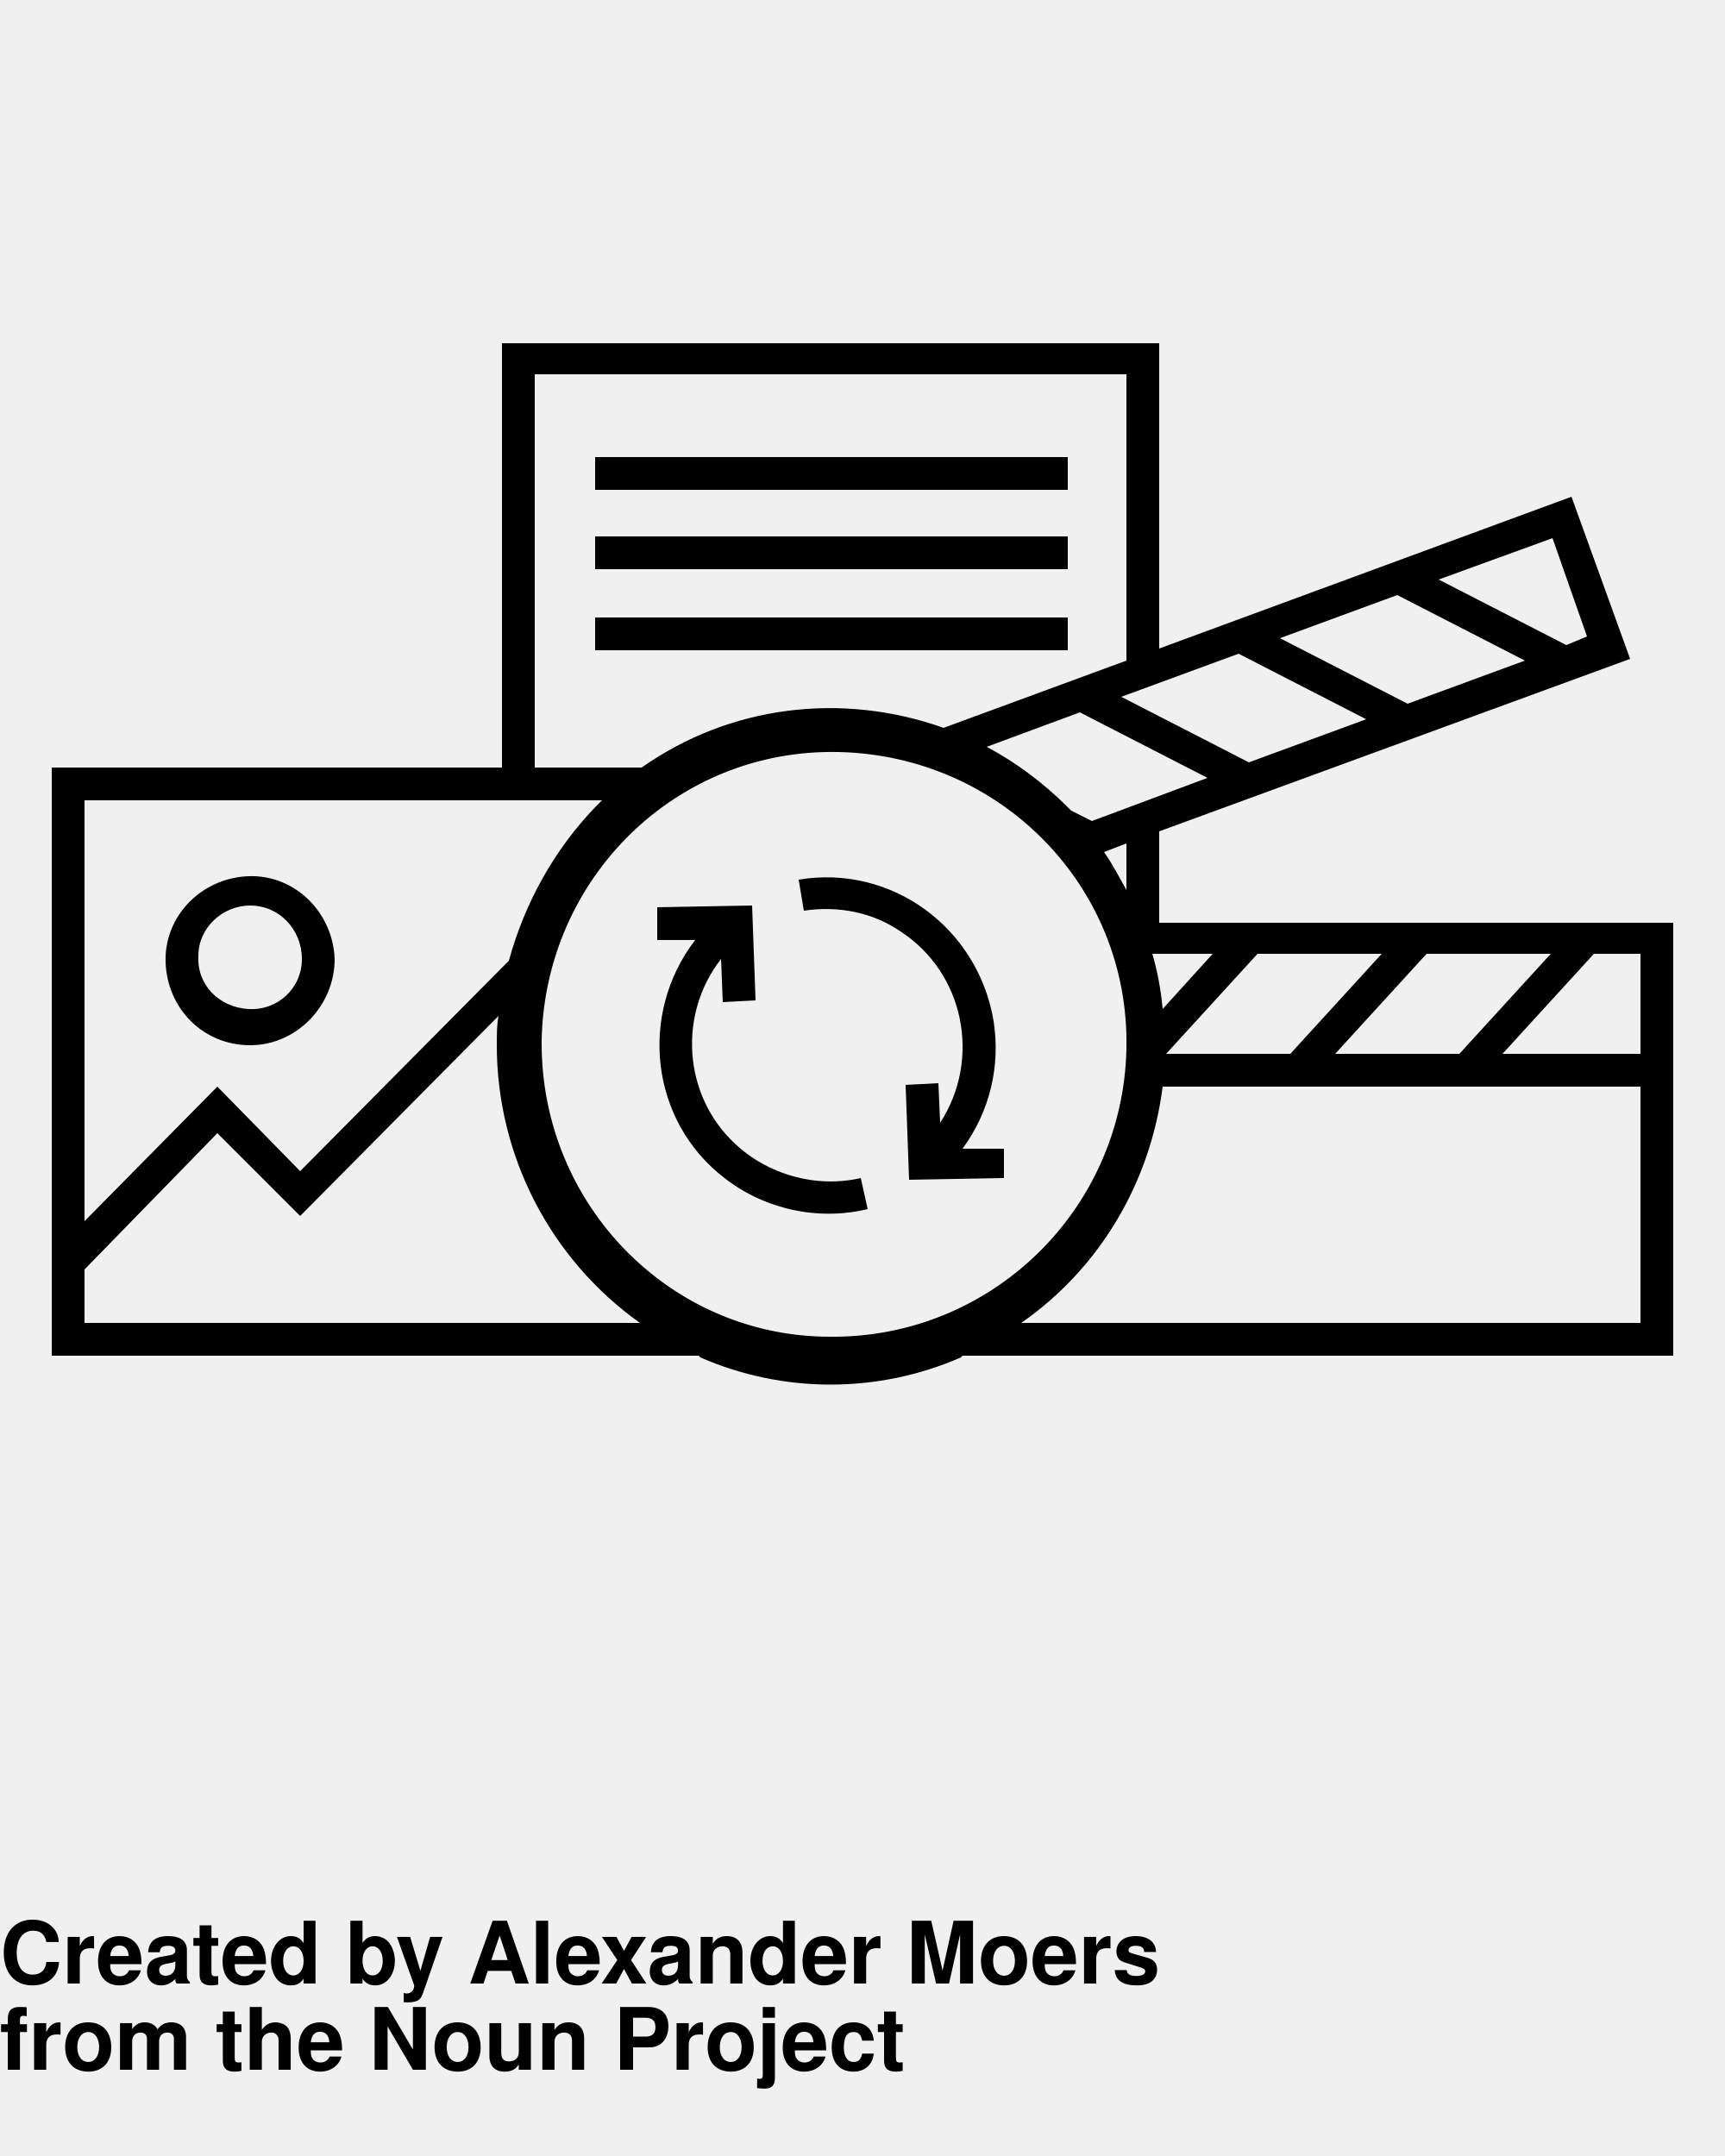
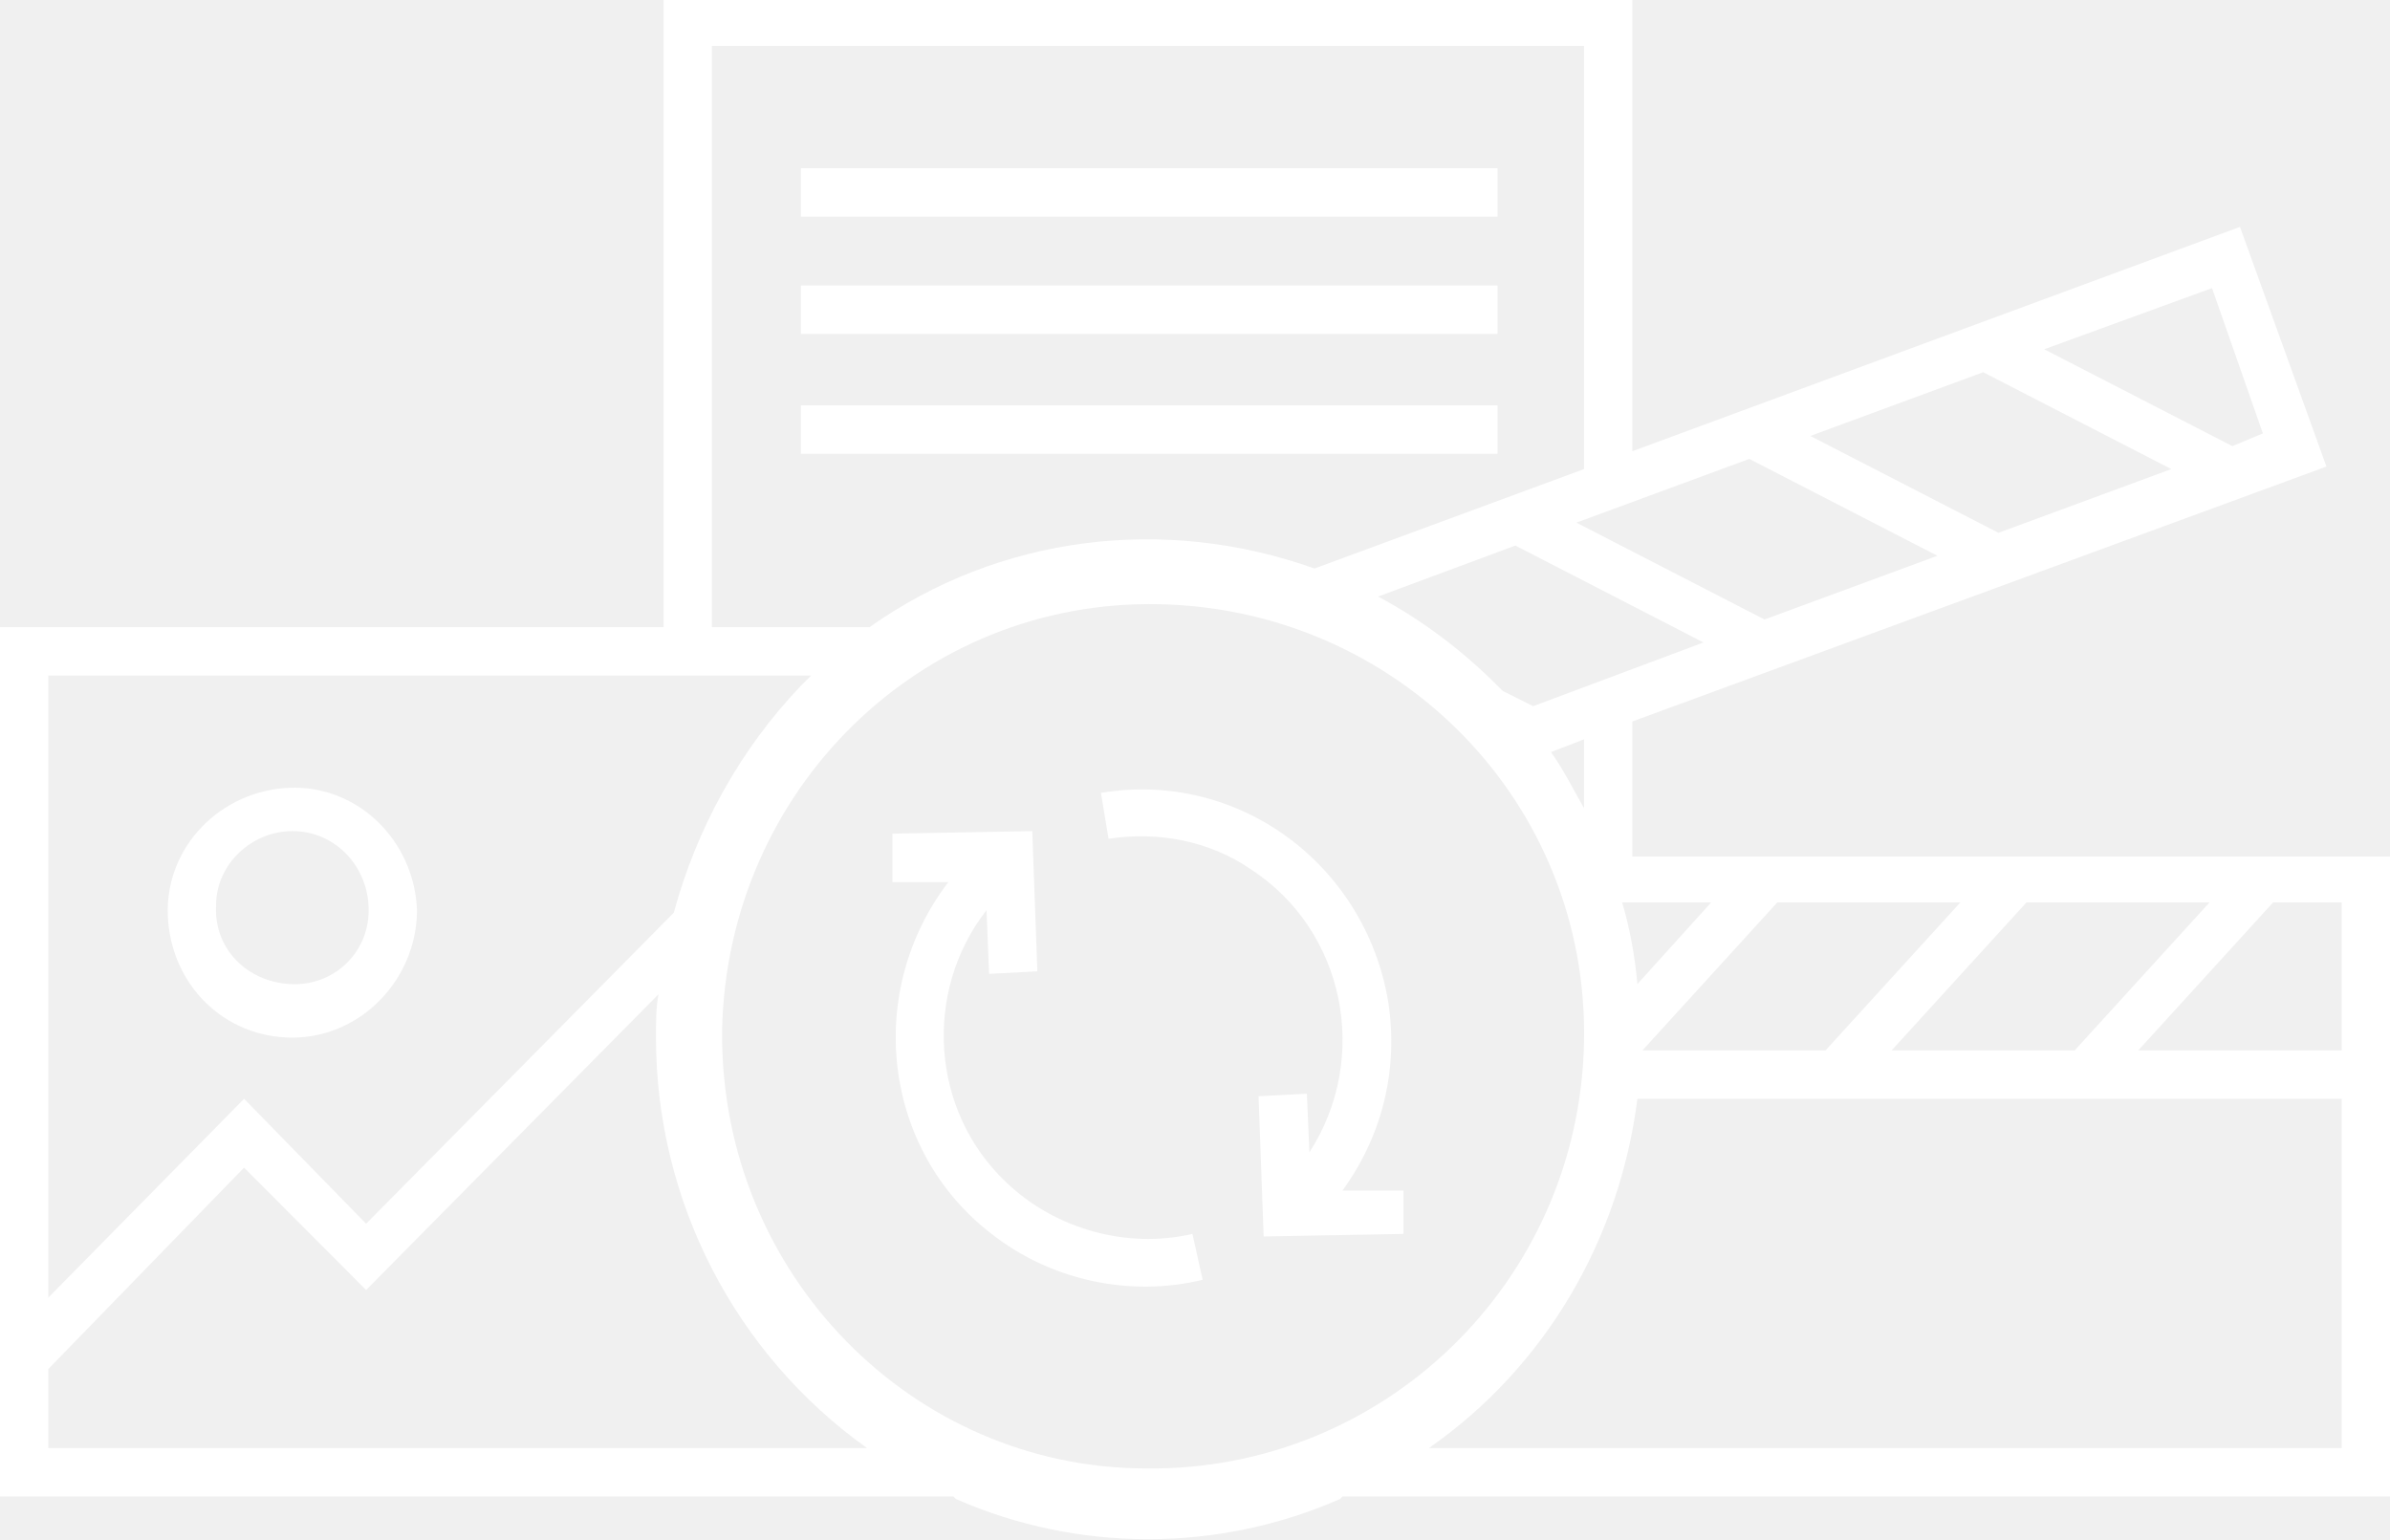
- <svg xmlns="http://www.w3.org/2000/svg" version="1.1" x="0px" y="0px" viewBox="0 0 100 125" style="enable-background:new 0 0 100 100;" xml:space="preserve">
-   <path d="M58.2,68.3l-5.5,0.1l-0.2-5.5l1.9-0.1l0.1,2.3c2.4-3.7,1.4-8.7-2.3-11.1c-1.6-1.1-3.6-1.5-5.6-1.2L46.3,51  c5.4-0.9,10.4,2.8,11.3,8.2c0.4,2.6-0.2,5.2-1.8,7.4h2.4L58.2,68.3z M42.6,66.3c-3-2.8-3.3-7.5-0.8-10.7l0.1,2.5l1.9-0.1l-0.2-5.5  l-5.5,0.1v1.9h2.2C37,58.8,37.7,65,42,68.3c2.3,1.8,5.4,2.5,8.3,1.8l-0.4-1.8C47.3,68.9,44.5,68.1,42.6,66.3z M97,78.6H55.8  l-0.1,0.1c-4.8,2.1-10.3,2.1-15.1,0l-0.1-0.1H3V44.5h26.1V19.9h38.1v17.7l23.9-8.8l3.4,9.4L67.2,48.2v5.3H97V78.6z M82.7,55.3  l-5.3,5.8h7.2l5.3-5.8H82.7z M72.9,55.3l-5.3,5.8h7.2l5.3-5.8H72.9z M66.8,55.3c0.3,1,0.5,2.1,0.6,3.2l2.9-3.2H66.8z M65.3,48.9  L64,49.4c0.5,0.7,0.9,1.5,1.3,2.2L65.3,48.9z M70,45.1l-7.4-3.8l-5.4,2c1.7,0.9,3.3,2.1,4.7,3.5l0.2,0.2l1.2,0.6L70,45.1z   M83.4,33.6l7.4,3.8l1.2-0.5L90,31.2L83.4,33.6z M74.2,37l7.4,3.8l6.8-2.5L81,34.5L74.2,37z M65,40.4l7.4,3.8l6.8-2.5l-7.4-3.8  L65,40.4z M31,44.5h6.2c5.1-3.6,11.6-4.4,17.5-2.3l10.6-3.9V21.7H31V44.5z M4.9,70.8l7.7-7.8l4.8,4.9l12.1-12.2  c0.9-3.3,2.6-6.4,5-8.9l0.4-0.4h-30L4.9,70.8z M37.1,76.7c-5.2-3.7-8.3-9.7-8.3-16.1c0-0.6,0-1.2,0.1-1.7L17.4,70.5l-4.8-4.8  l-7.7,7.9v3.1L37.1,76.7z M48.1,77.5c9.3,0.1,17-7.3,17.2-16.7s-7.3-17-16.7-17.2s-17,7.3-17.2,16.7c0,0.1,0,0.2,0,0.2  C31.4,69.9,38.9,77.5,48.1,77.5C48.2,77.5,48.2,77.5,48.1,77.5L48.1,77.5z M95.1,63H67.4c-0.7,5.5-3.6,10.5-8.2,13.7h35.9V63z   M95.1,55.3h-2.7l-5.3,5.8h8L95.1,55.3z M61.9,26.5H34.5v1.9h27.4V26.5z M61.9,31.1H34.5V33h27.4V31.1z M61.9,35.8H34.5v1.9h27.4  V35.8z M19.4,55.6c-0.1-2.7-2.3-4.9-5-4.8s-4.9,2.3-4.8,5c0.1,2.7,2.2,4.8,4.9,4.8C17.2,60.6,19.4,58.3,19.4,55.6  C19.4,55.6,19.4,55.6,19.4,55.6z M17.5,55.6c0,1.7-1.4,3-3.1,2.9s-3-1.4-2.9-3.1c0-1.6,1.4-2.9,3-2.9C16.2,52.5,17.5,53.9,17.5,55.6  C17.5,55.6,17.5,55.6,17.5,55.6L17.5,55.6z" />
-   <text x="0" y="115" fill="#000000" font-size="5px" font-weight="bold" font-family="'Helvetica Neue', Helvetica, Arial-Unicode, Arial, Sans-serif">Created by Alexander Moers</text>
-   <text x="0" y="120" fill="#000000" font-size="5px" font-weight="bold" font-family="'Helvetica Neue', Helvetica, Arial-Unicode, Arial, Sans-serif">from the Noun Project</text>
+ <svg xmlns="http://www.w3.org/2000/svg" width="177px" height="114px" viewBox="0 0 177 114" version="1.1">
+   <defs />
+   <g id="Page-1" stroke="none" stroke-width="1" fill="none" fill-rule="evenodd">
+     <g id="Artboard" transform="translate(-459, -73)" fill-rule="nonzero" fill="#FFFFFF">
+       <g id="media" transform="translate(459, 73)">
+         <path d="M103.94,91.389 L93.584,91.578 L93.207,81.193 L96.785,81.004 L96.973,85.347 C101.493,78.36 99.61,68.919 92.643,64.388 C89.63,62.311 85.864,61.555 82.098,62.122 L81.533,58.723 C91.701,57.024 101.116,64.01 102.811,74.206 C103.564,79.116 102.434,84.025 99.421,88.179 L103.94,88.179 L103.94,91.389 Z M74.566,87.612 C68.917,82.325 68.352,73.451 73.06,67.409 L73.248,72.129 L76.826,71.94 L76.449,61.555 L66.093,61.744 L66.093,65.332 L70.235,65.332 C64.021,73.451 65.339,85.158 73.436,91.389 C77.767,94.788 83.604,96.109 89.065,94.788 L88.312,91.389 C83.416,92.522 78.144,91.011 74.566,87.612 Z M177,110.837 L99.421,110.837 L99.233,111.026 C90.195,114.991 79.838,114.991 70.8,111.026 L70.612,110.837 L0,110.837 L0,46.45 L49.146,46.45 L49.146,0 L120.887,0 L120.887,33.421 L165.89,16.805 L172.293,34.554 L120.887,53.436 L120.887,63.443 L177,63.443 L177,110.837 Z M150.073,66.842 L140.094,77.794 L153.651,77.794 L163.631,66.842 L150.073,66.842 Z M131.62,66.842 L121.64,77.794 L135.198,77.794 L145.178,66.842 L131.62,66.842 Z M120.134,66.842 C120.699,68.73 121.076,70.807 121.264,72.884 L126.724,66.842 L120.134,66.842 Z M117.31,54.758 L114.862,55.702 C115.803,57.024 116.556,58.534 117.31,59.856 L117.31,54.758 Z M126.16,47.583 L112.226,40.407 L102.057,44.184 C105.259,45.883 108.271,48.149 110.907,50.793 L111.284,51.17 L113.544,52.303 L126.16,47.583 Z M151.391,25.868 L165.326,33.043 L167.585,32.099 L163.819,21.337 L151.391,25.868 Z M134.068,32.288 L148.002,39.463 L160.806,34.743 L146.872,27.568 L134.068,32.288 Z M116.745,38.708 L130.679,45.883 L143.483,41.163 L129.549,33.988 L116.745,38.708 Z M52.723,46.45 L64.398,46.45 C74.001,39.652 86.24,38.142 97.35,42.107 L117.31,34.743 L117.31,3.399 L52.723,3.399 L52.723,46.45 Z M3.578,96.109 L18.077,81.381 L27.115,90.634 L49.899,67.598 C51.594,61.366 54.795,55.513 59.314,50.793 L60.067,50.037 L3.578,50.037 L3.578,96.109 Z M64.21,107.25 C54.418,100.263 48.581,88.934 48.581,76.85 C48.581,75.717 48.581,74.584 48.769,73.64 L27.115,95.543 L18.077,86.48 L3.578,101.396 L3.578,107.25 L64.21,107.25 Z M84.922,108.76 C102.434,108.949 116.933,94.976 117.31,77.227 C117.686,59.478 103.564,45.128 85.864,44.75 C68.164,44.373 53.853,58.534 53.477,76.283 C53.477,76.472 53.477,76.661 53.477,76.661 C53.477,94.41 67.599,108.76 84.922,108.76 C85.111,108.76 85.111,108.76 84.922,108.76 L84.922,108.76 Z M173.422,81.381 L121.264,81.381 C119.946,91.766 114.485,101.207 105.823,107.25 L173.422,107.25 L173.422,81.381 Z M173.422,66.842 L168.338,66.842 L158.359,77.794 L173.422,77.794 L173.422,66.842 Z M110.907,12.462 L59.314,12.462 L59.314,16.05 L110.907,16.05 L110.907,12.462 Z M110.907,21.148 L59.314,21.148 L59.314,24.735 L110.907,24.735 L110.907,21.148 Z M110.907,30.022 L59.314,30.022 L59.314,33.61 L110.907,33.61 L110.907,30.022 Z M30.881,67.409 C30.693,62.311 26.55,58.157 21.466,58.345 C16.382,58.534 12.239,62.688 12.428,67.786 C12.616,72.884 16.57,76.85 21.654,76.85 C26.738,76.85 30.881,72.507 30.881,67.409 C30.881,67.409 30.881,67.409 30.881,67.409 Z M27.303,67.409 C27.303,70.619 24.667,73.073 21.466,72.884 C18.265,72.696 15.817,70.241 16.005,67.031 C16.005,64.01 18.641,61.555 21.654,61.555 C24.855,61.555 27.303,64.199 27.303,67.409 C27.303,67.409 27.303,67.409 27.303,67.409 L27.303,67.409 Z" id="Shape" />
+       </g>
+     </g>
+   </g>
</svg>
